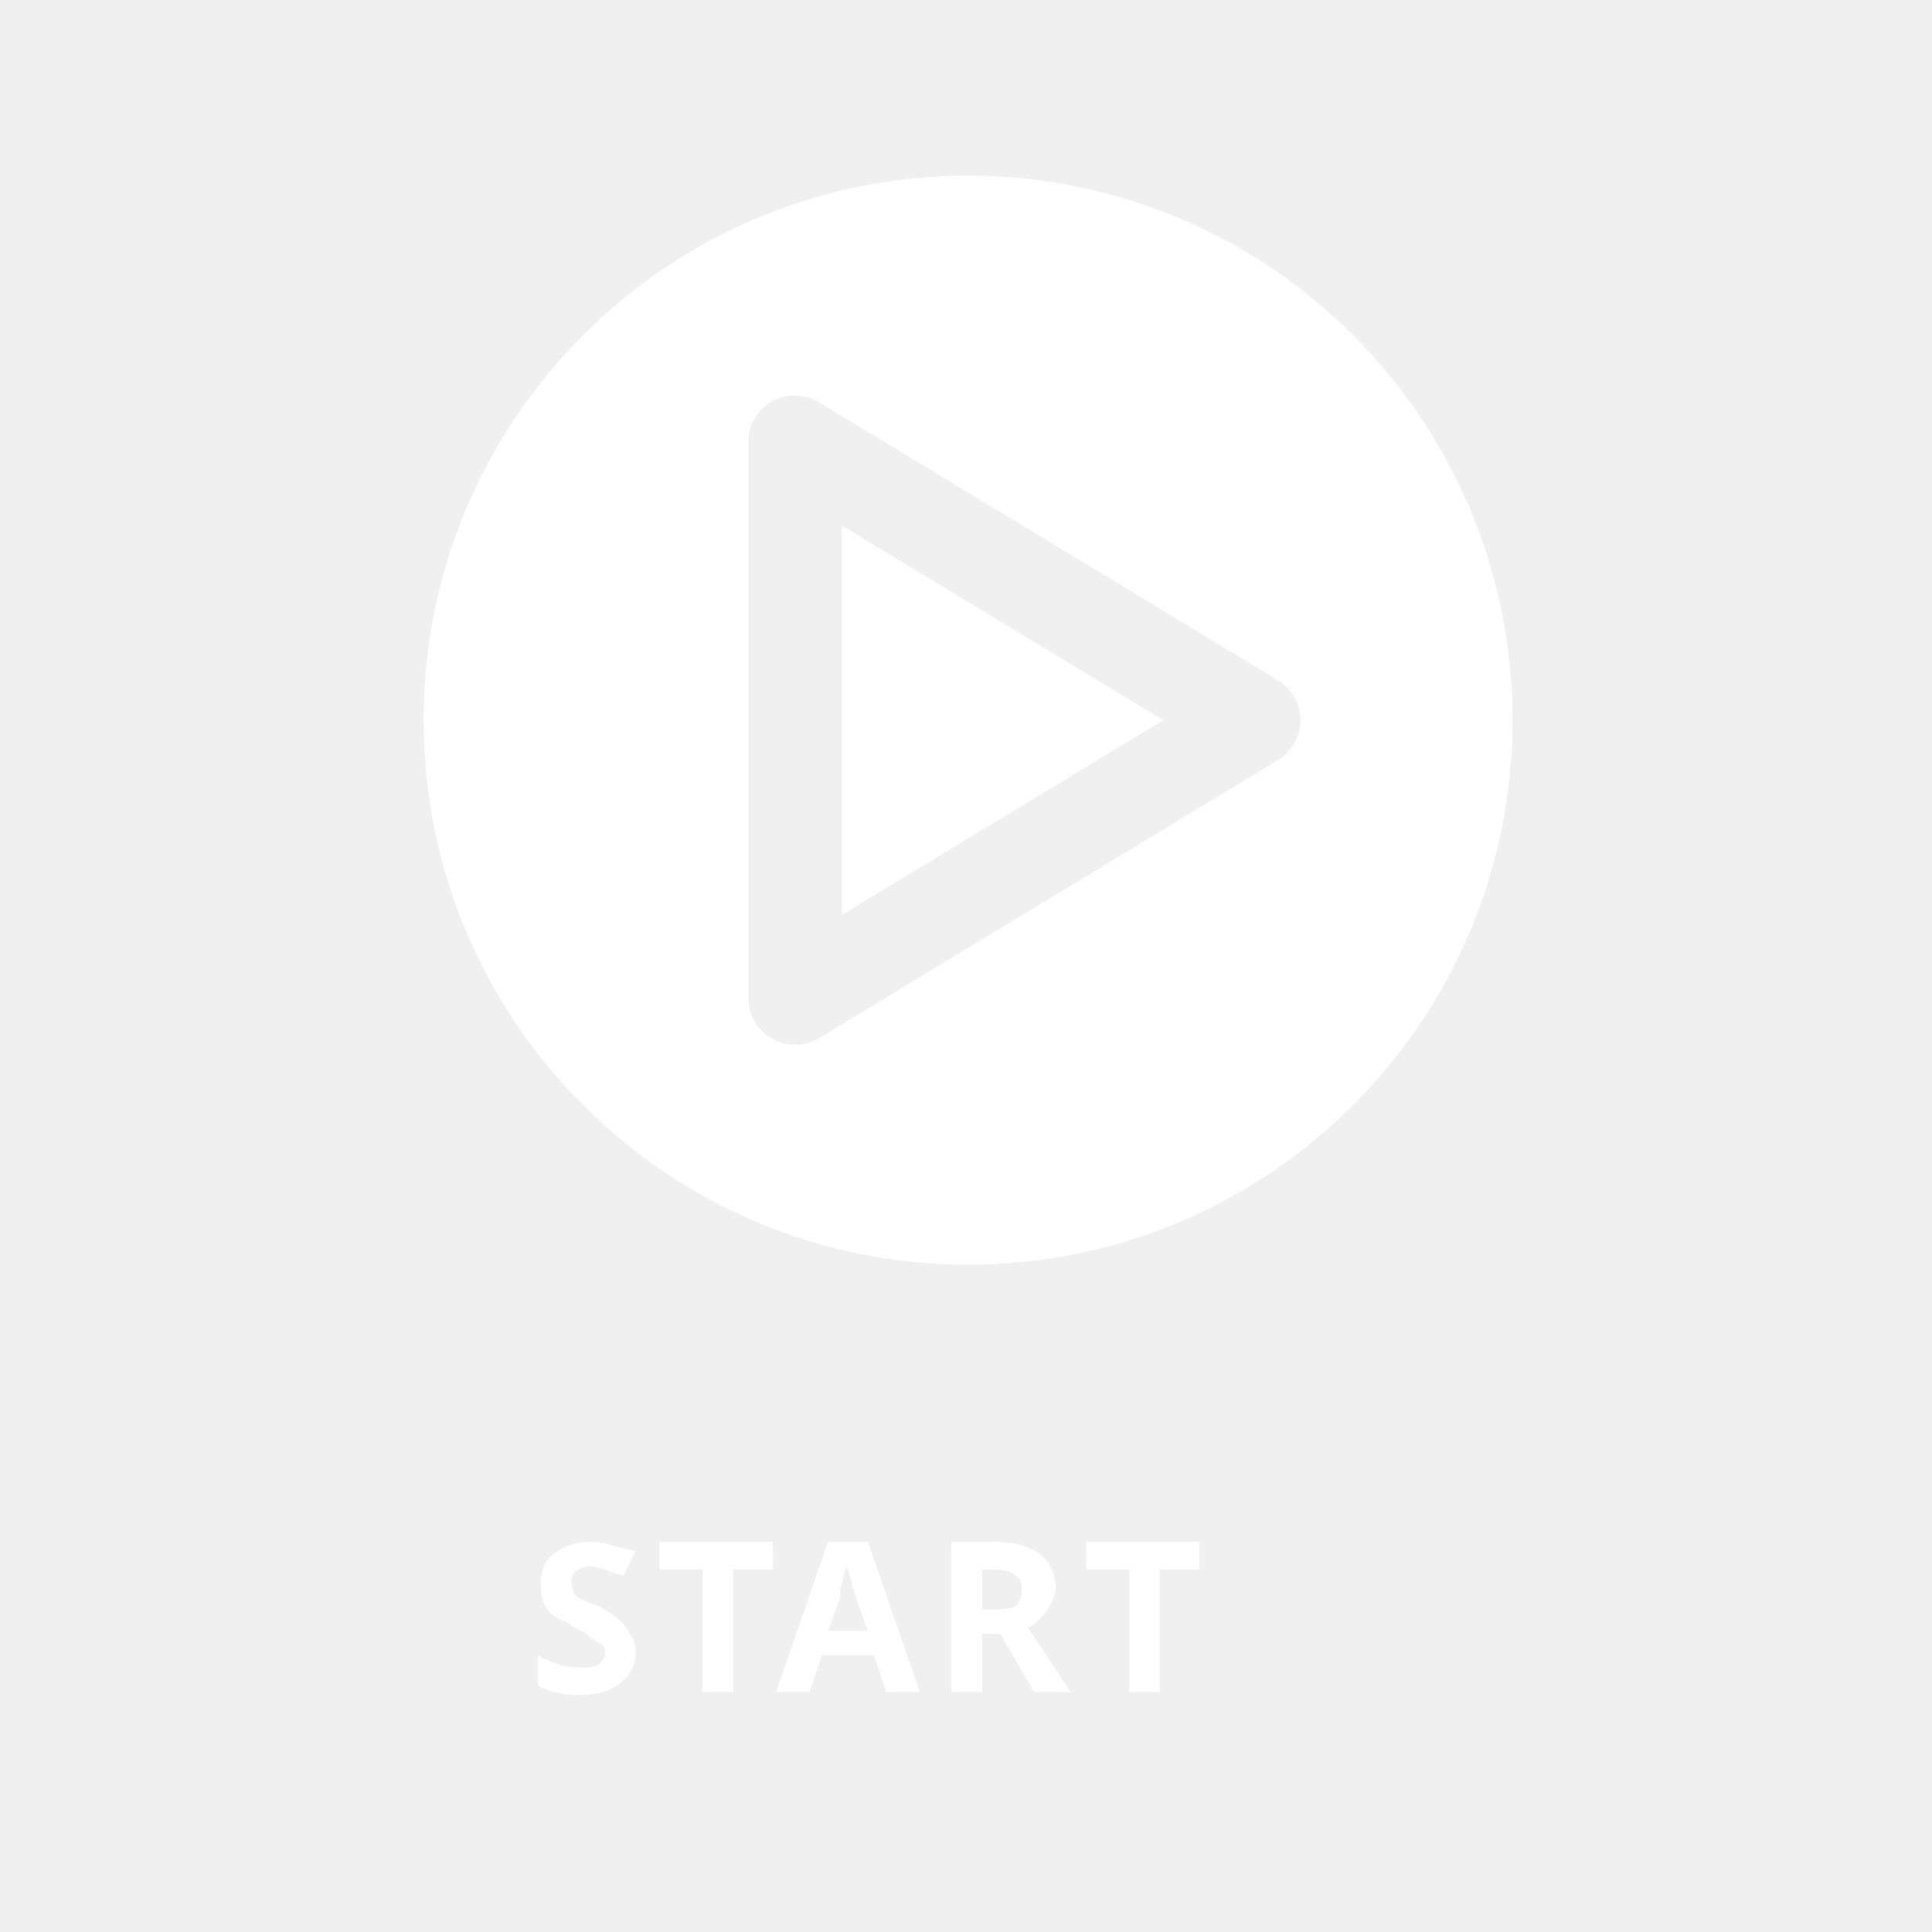
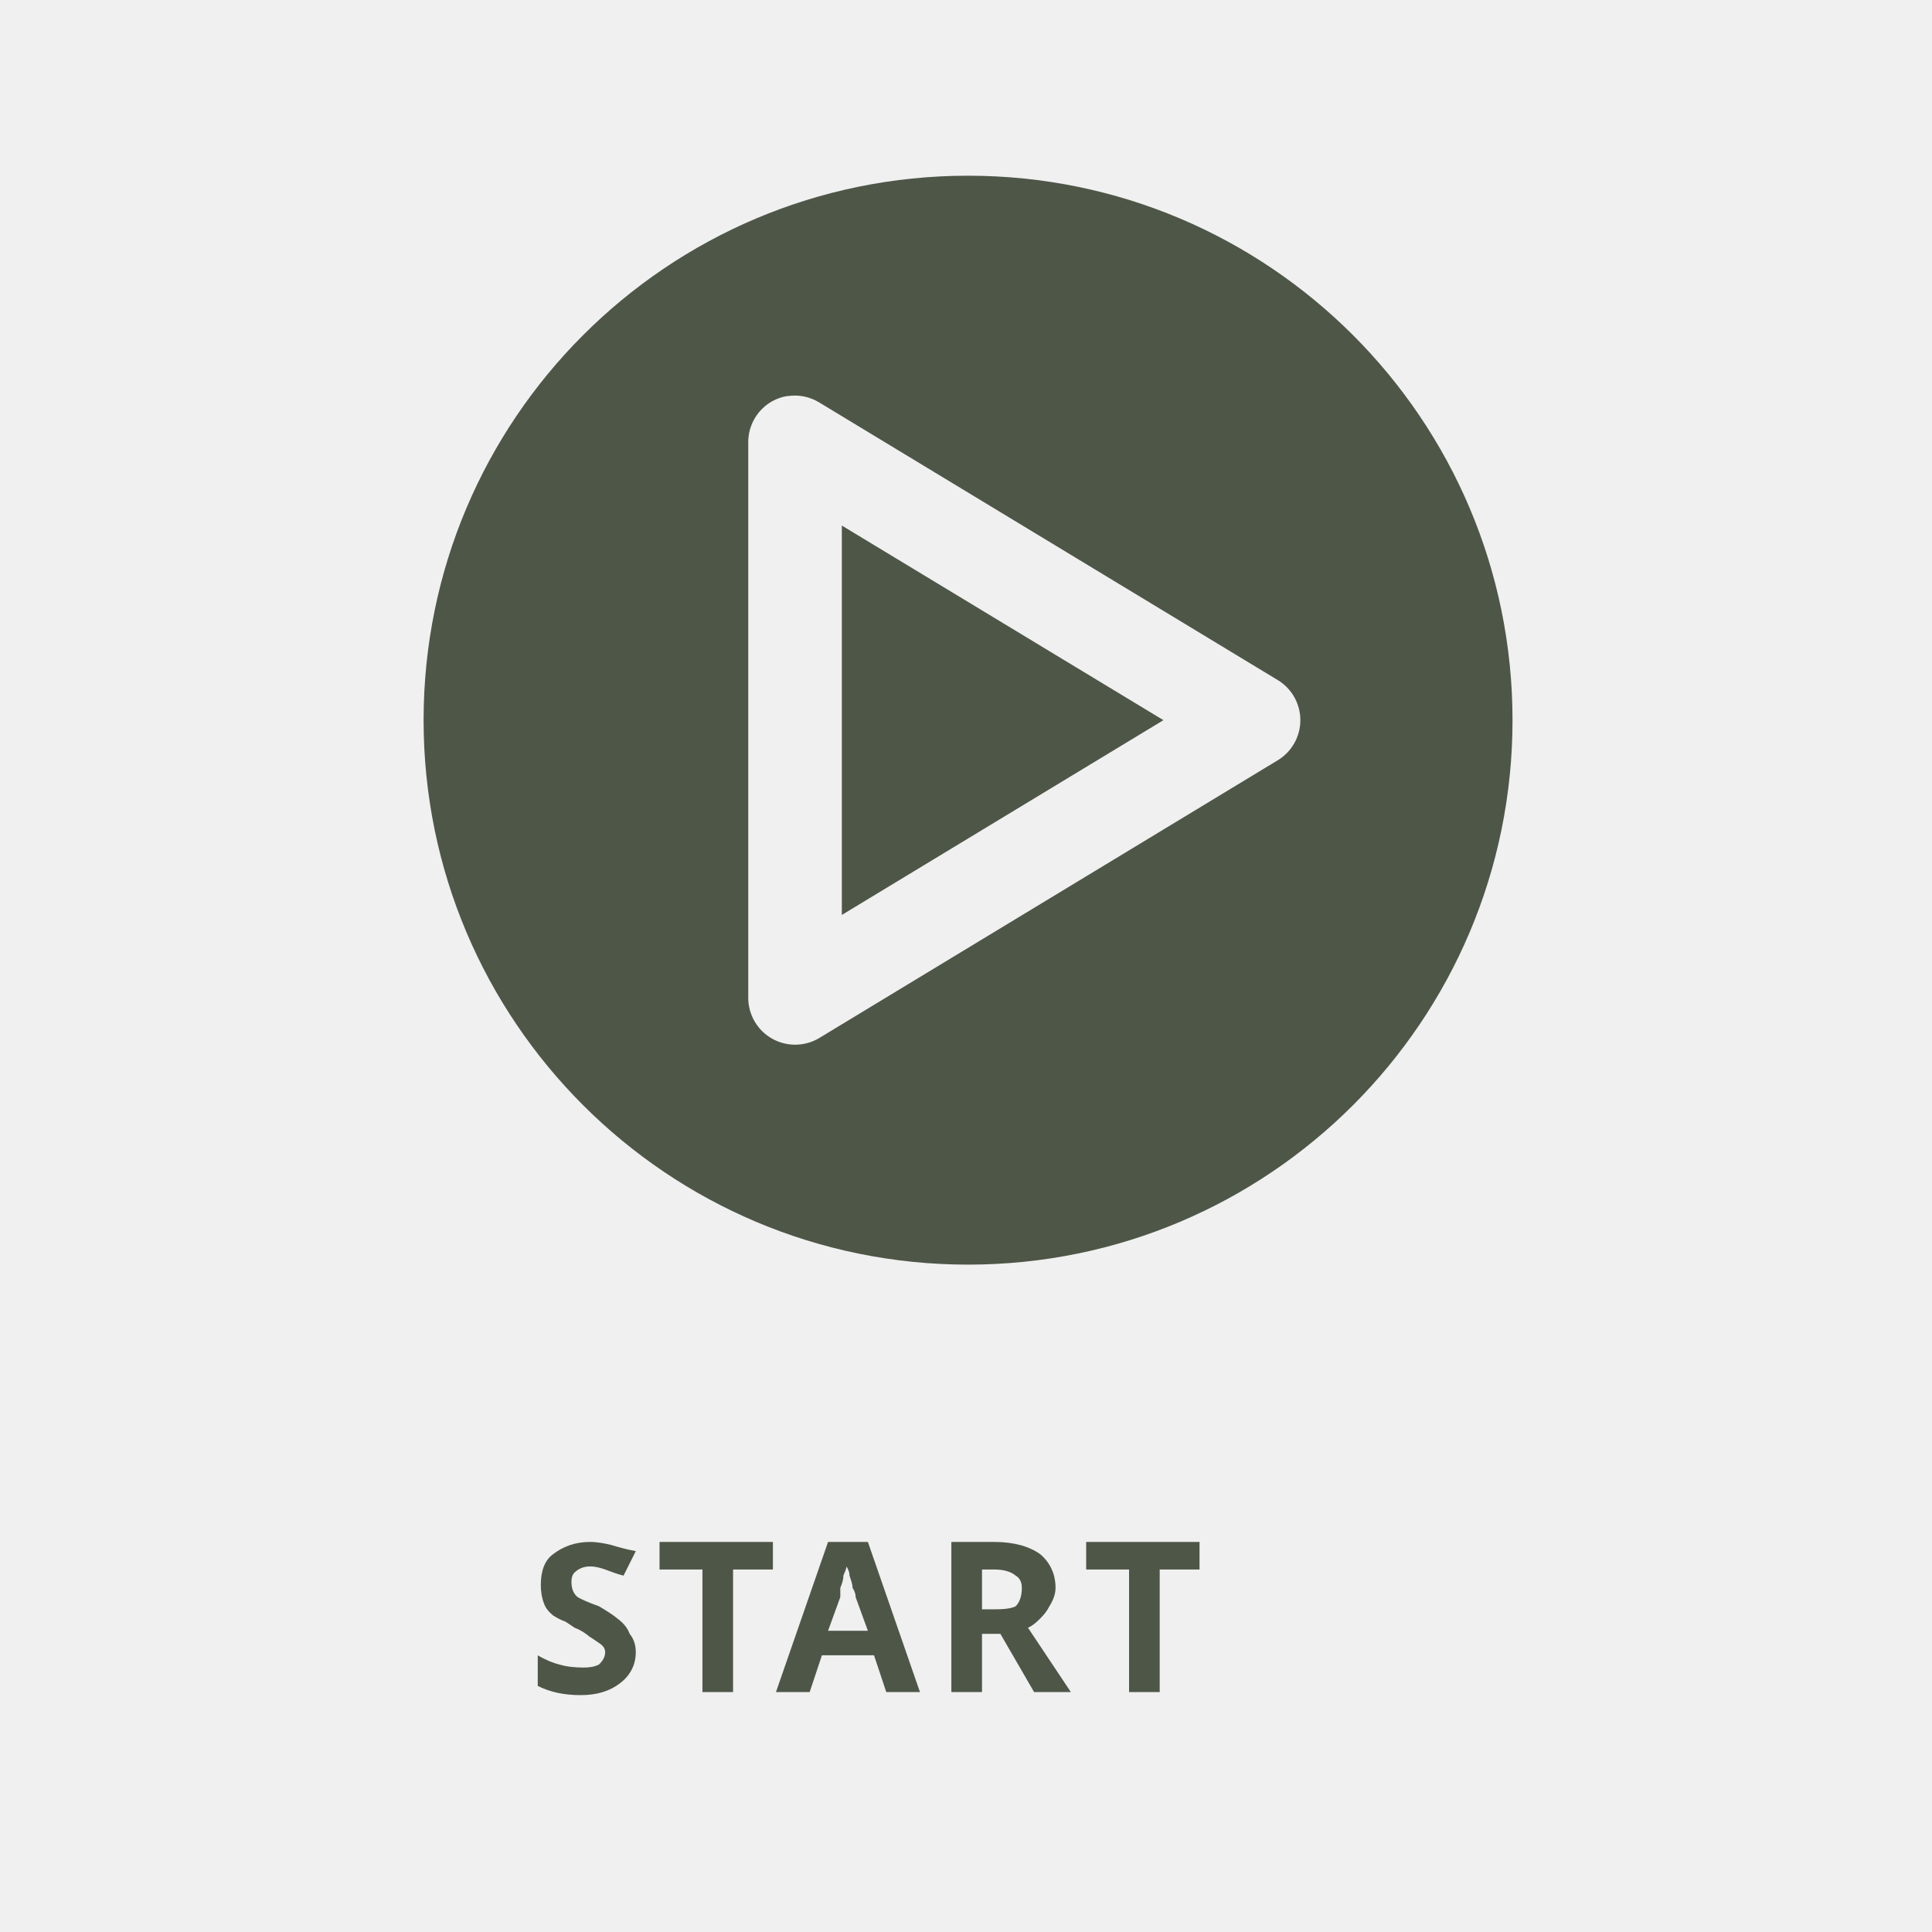
<svg xmlns="http://www.w3.org/2000/svg" version="1.1" viewBox="10.695 1.816 9.853 9.853">
  <rect id="icon-start-clickable" x="9.709" y="0.831" width="11.824" height="11.824" fill="transparent" fill-opacity="0" stroke-dasharray="0.045, 0.181" stroke-width="0.028" style="display:inline;mix-blend-mode:normal;stroke-miterlimit:4.1" class="bg-item bg" />
-   <text x="15.562" y="10.442" fill="white" stroke-width="0.106" text-align="center" style="font-weight:bold;font-size:1.058px;line-height:1.2;font-family:'Devanagari Sangam MN';letter-spacing:0.07px;word-spacing:0.004px;text-anchor:middle;fill:#ffffff;fill-opacity:1;stroke:none;stroke-linecap:round;stroke-miterlimit:4.1" xml:space="preserve" id="text33" fill-opacity="1" class="fg">
-     <tspan x="15.597" y="10.442" fill="white" font-size="1.058px" stroke-width="0.106" id="tspan33" style="fill:#ffffff;fill-opacity:1;stroke:none" fill-opacity="1" class="fg">START</tspan>
+   <text x="15.562" y="10.442" fill="#485042f5" stroke-width="0.106" text-align="center" style="font-weight:bold;font-size:1.058px;line-height:1.2;font-family:'Devanagari Sangam MN';letter-spacing:0.07px;word-spacing:0.004px;text-anchor:middle;fill:#485042f5;fill-opacity:1;stroke:none;stroke-linecap:round;stroke-miterlimit:4.1" xml:space="preserve" id="text33" fill-opacity="1" class="fg">
+     <tspan x="15.597" y="10.442" fill="#485042f5" font-size="1.058px" stroke-width="0.106" id="tspan33" style="fill:#485042f5;fill-opacity:1;stroke:none" fill-opacity="1" class="fg">START</tspan>
  </text>
-   <g fill="white" stroke-miterlimit="4.1" stroke-width="0.5" id="g35" transform="matrix(0.7784462,0,0,0.7784462,3.46333,0.6009205)" style="fill:#ffffff" fill-opacity="1" class="fg">
-     <path id="circle34" style="fill:#ffffff" d="m 15.632,2.712 a 3.567,3.567 0 0 0 -3.567,3.567 3.567,3.567 0 0 0 3.567,3.567 3.567,3.567 0 0 0 3.567,-3.567 3.567,3.567 0 0 0 -3.567,-3.567 z m -1.183,1.444 a 0.307,0.307 0 0 1 0.207,0.041 l 3.006,1.82 a 0.307,0.307 0 0 1 0,0.524 L 14.656,8.362 A 0.307,0.307 0 0 1 14.192,8.099 v -3.641 a 0.307,0.307 0 0 1 0.156,-0.268 0.307,0.307 0 0 1 0.102,-0.035 z m 0.356,0.848 v 2.551 l 2.107,-1.276 z" fill="white" fill-opacity="1" class="fg" />
+   <g fill="#485042f5" stroke-miterlimit="4.1" stroke-width="0.5" id="g35" transform="matrix(0.7784462,0,0,0.7784462,3.46333,0.6009205)" style="fill:#485042f5" fill-opacity="1" class="fg">
+     <path id="circle34" style="fill:#485042f5" d="m 15.632,2.712 a 3.567,3.567 0 0 0 -3.567,3.567 3.567,3.567 0 0 0 3.567,3.567 3.567,3.567 0 0 0 3.567,-3.567 3.567,3.567 0 0 0 -3.567,-3.567 z m -1.183,1.444 a 0.307,0.307 0 0 1 0.207,0.041 l 3.006,1.82 a 0.307,0.307 0 0 1 0,0.524 L 14.656,8.362 A 0.307,0.307 0 0 1 14.192,8.099 v -3.641 a 0.307,0.307 0 0 1 0.156,-0.268 0.307,0.307 0 0 1 0.102,-0.035 z m 0.356,0.848 v 2.551 l 2.107,-1.276 z" fill="#485042f5" fill-opacity="1" class="fg" />
  </g>
  <g id="icon-start-invert" style="display:inline;fill:none;stroke:#24221c;stroke-width:0.614;stroke-dasharray:none" transform="matrix(0.7784462,0,0,0.7784462,3.463329,0.6009204)" class="bg" />
</svg>
